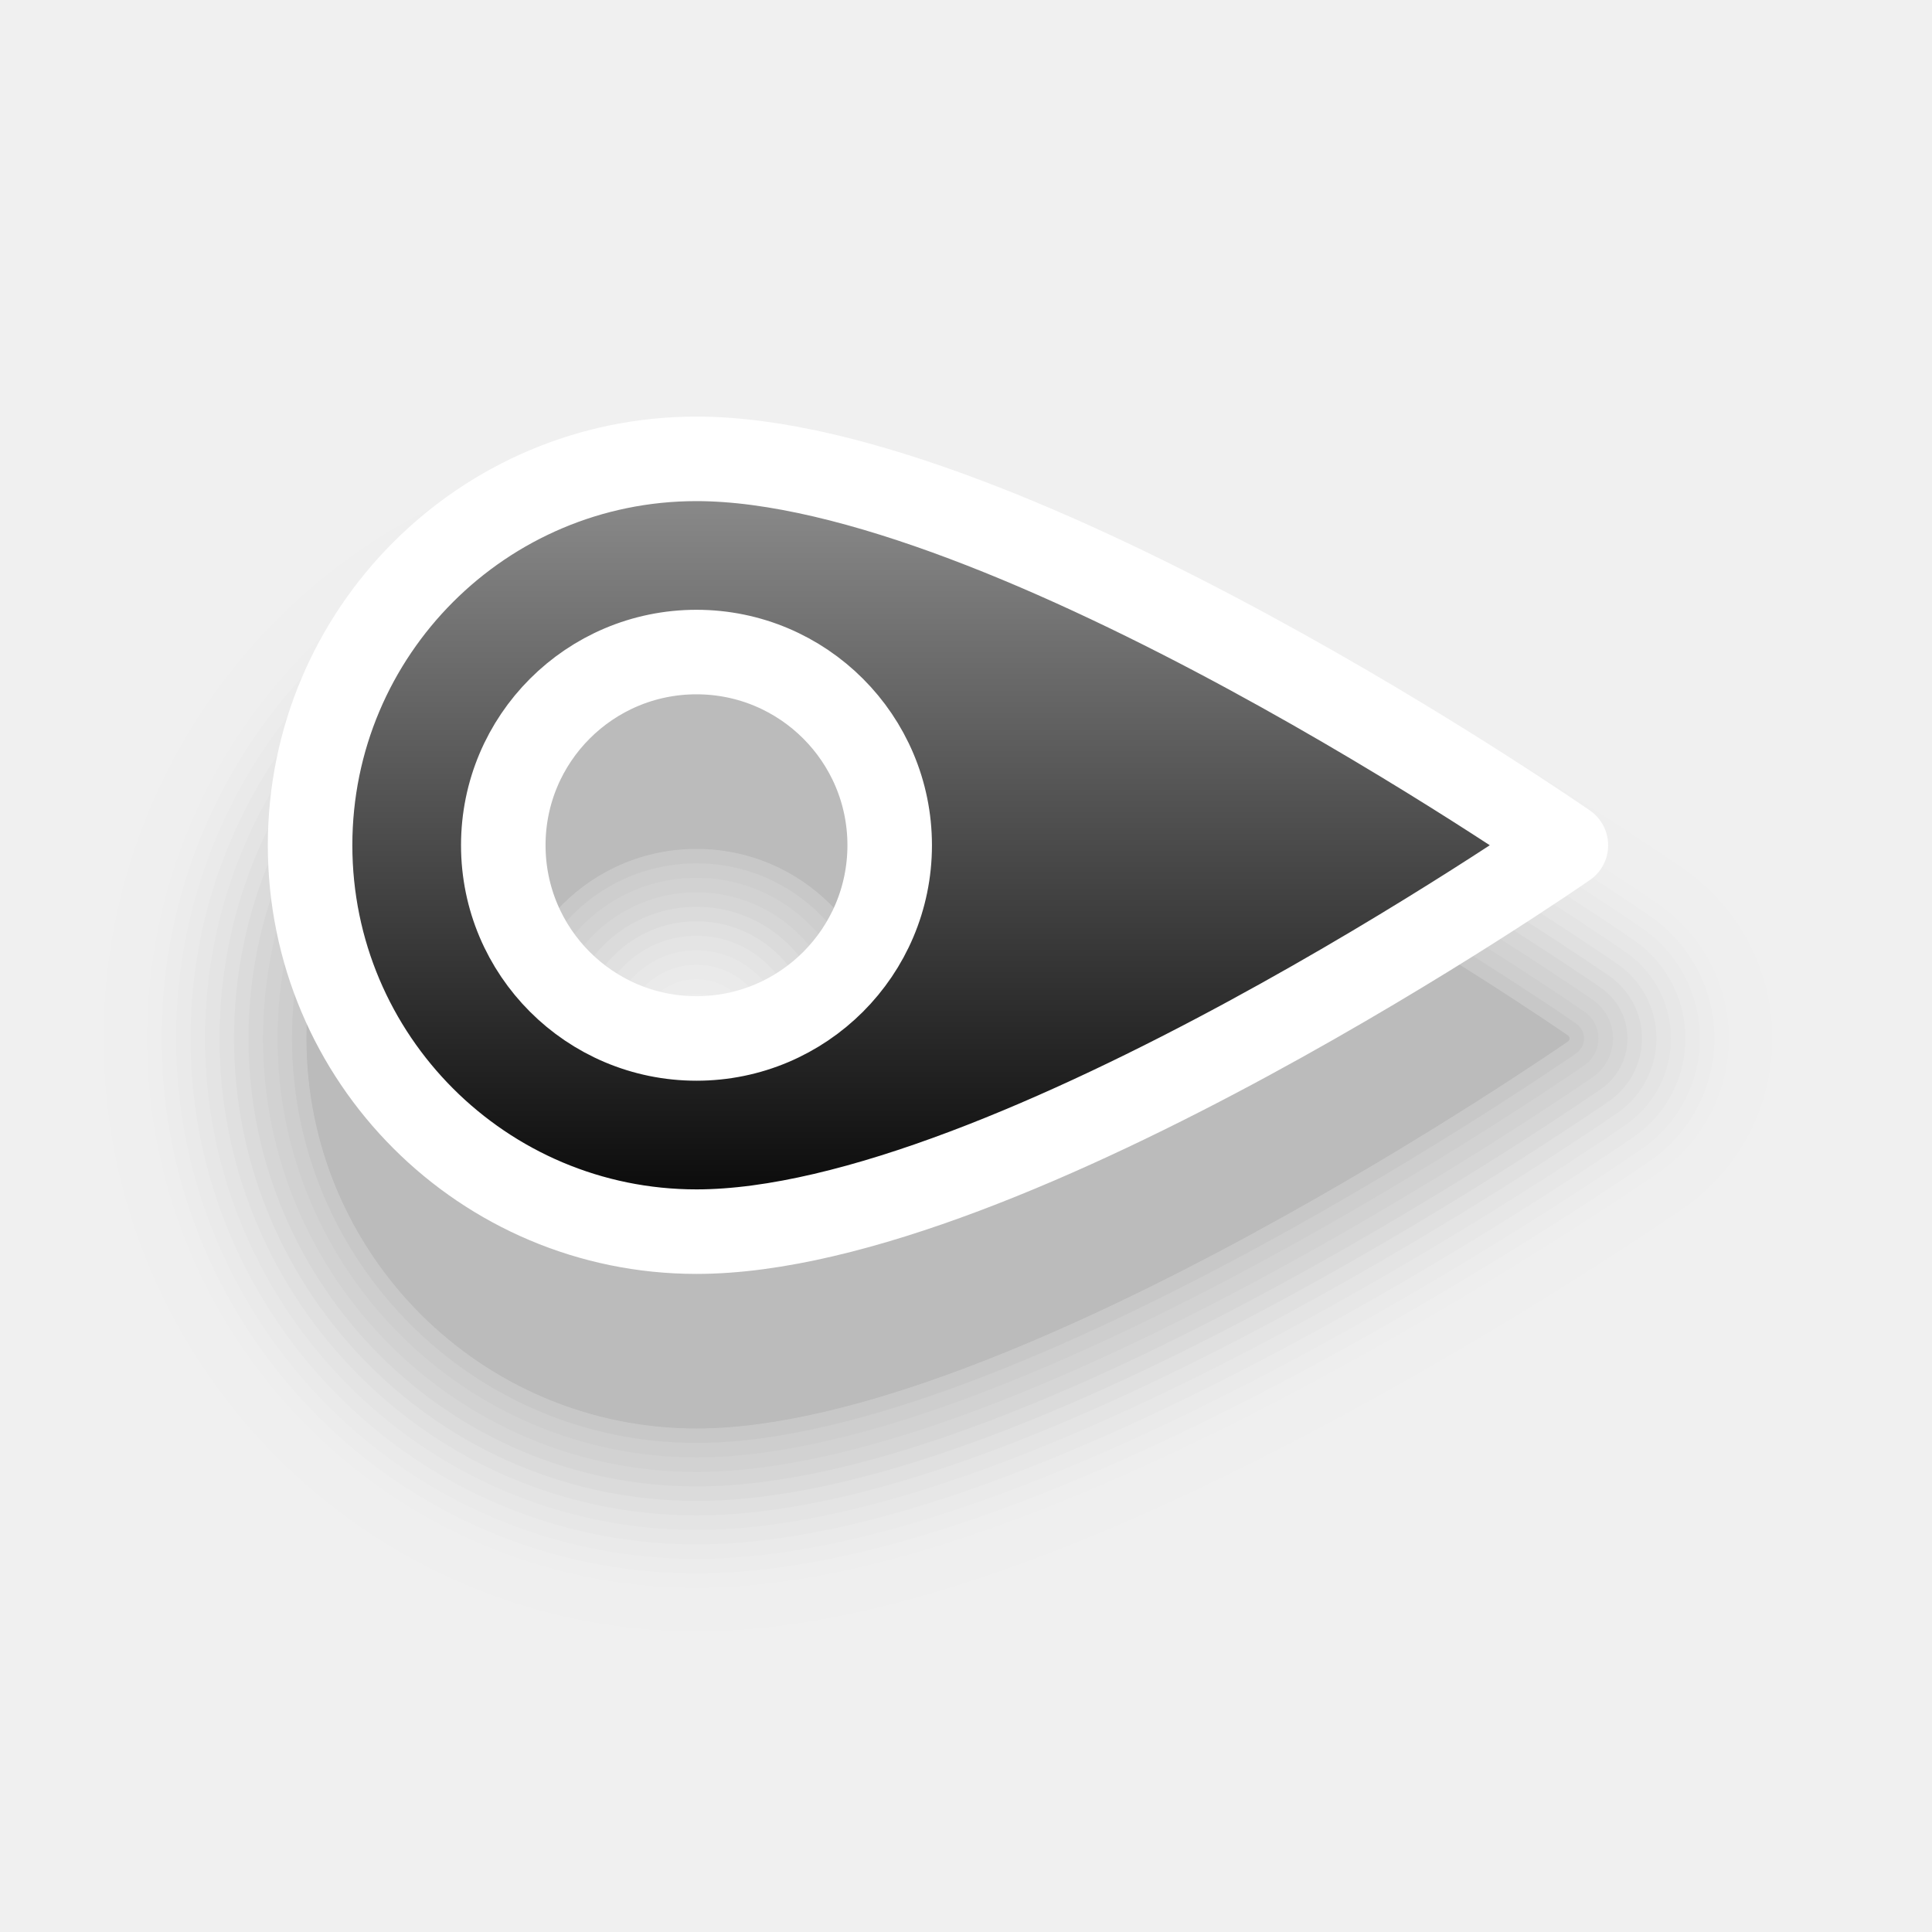
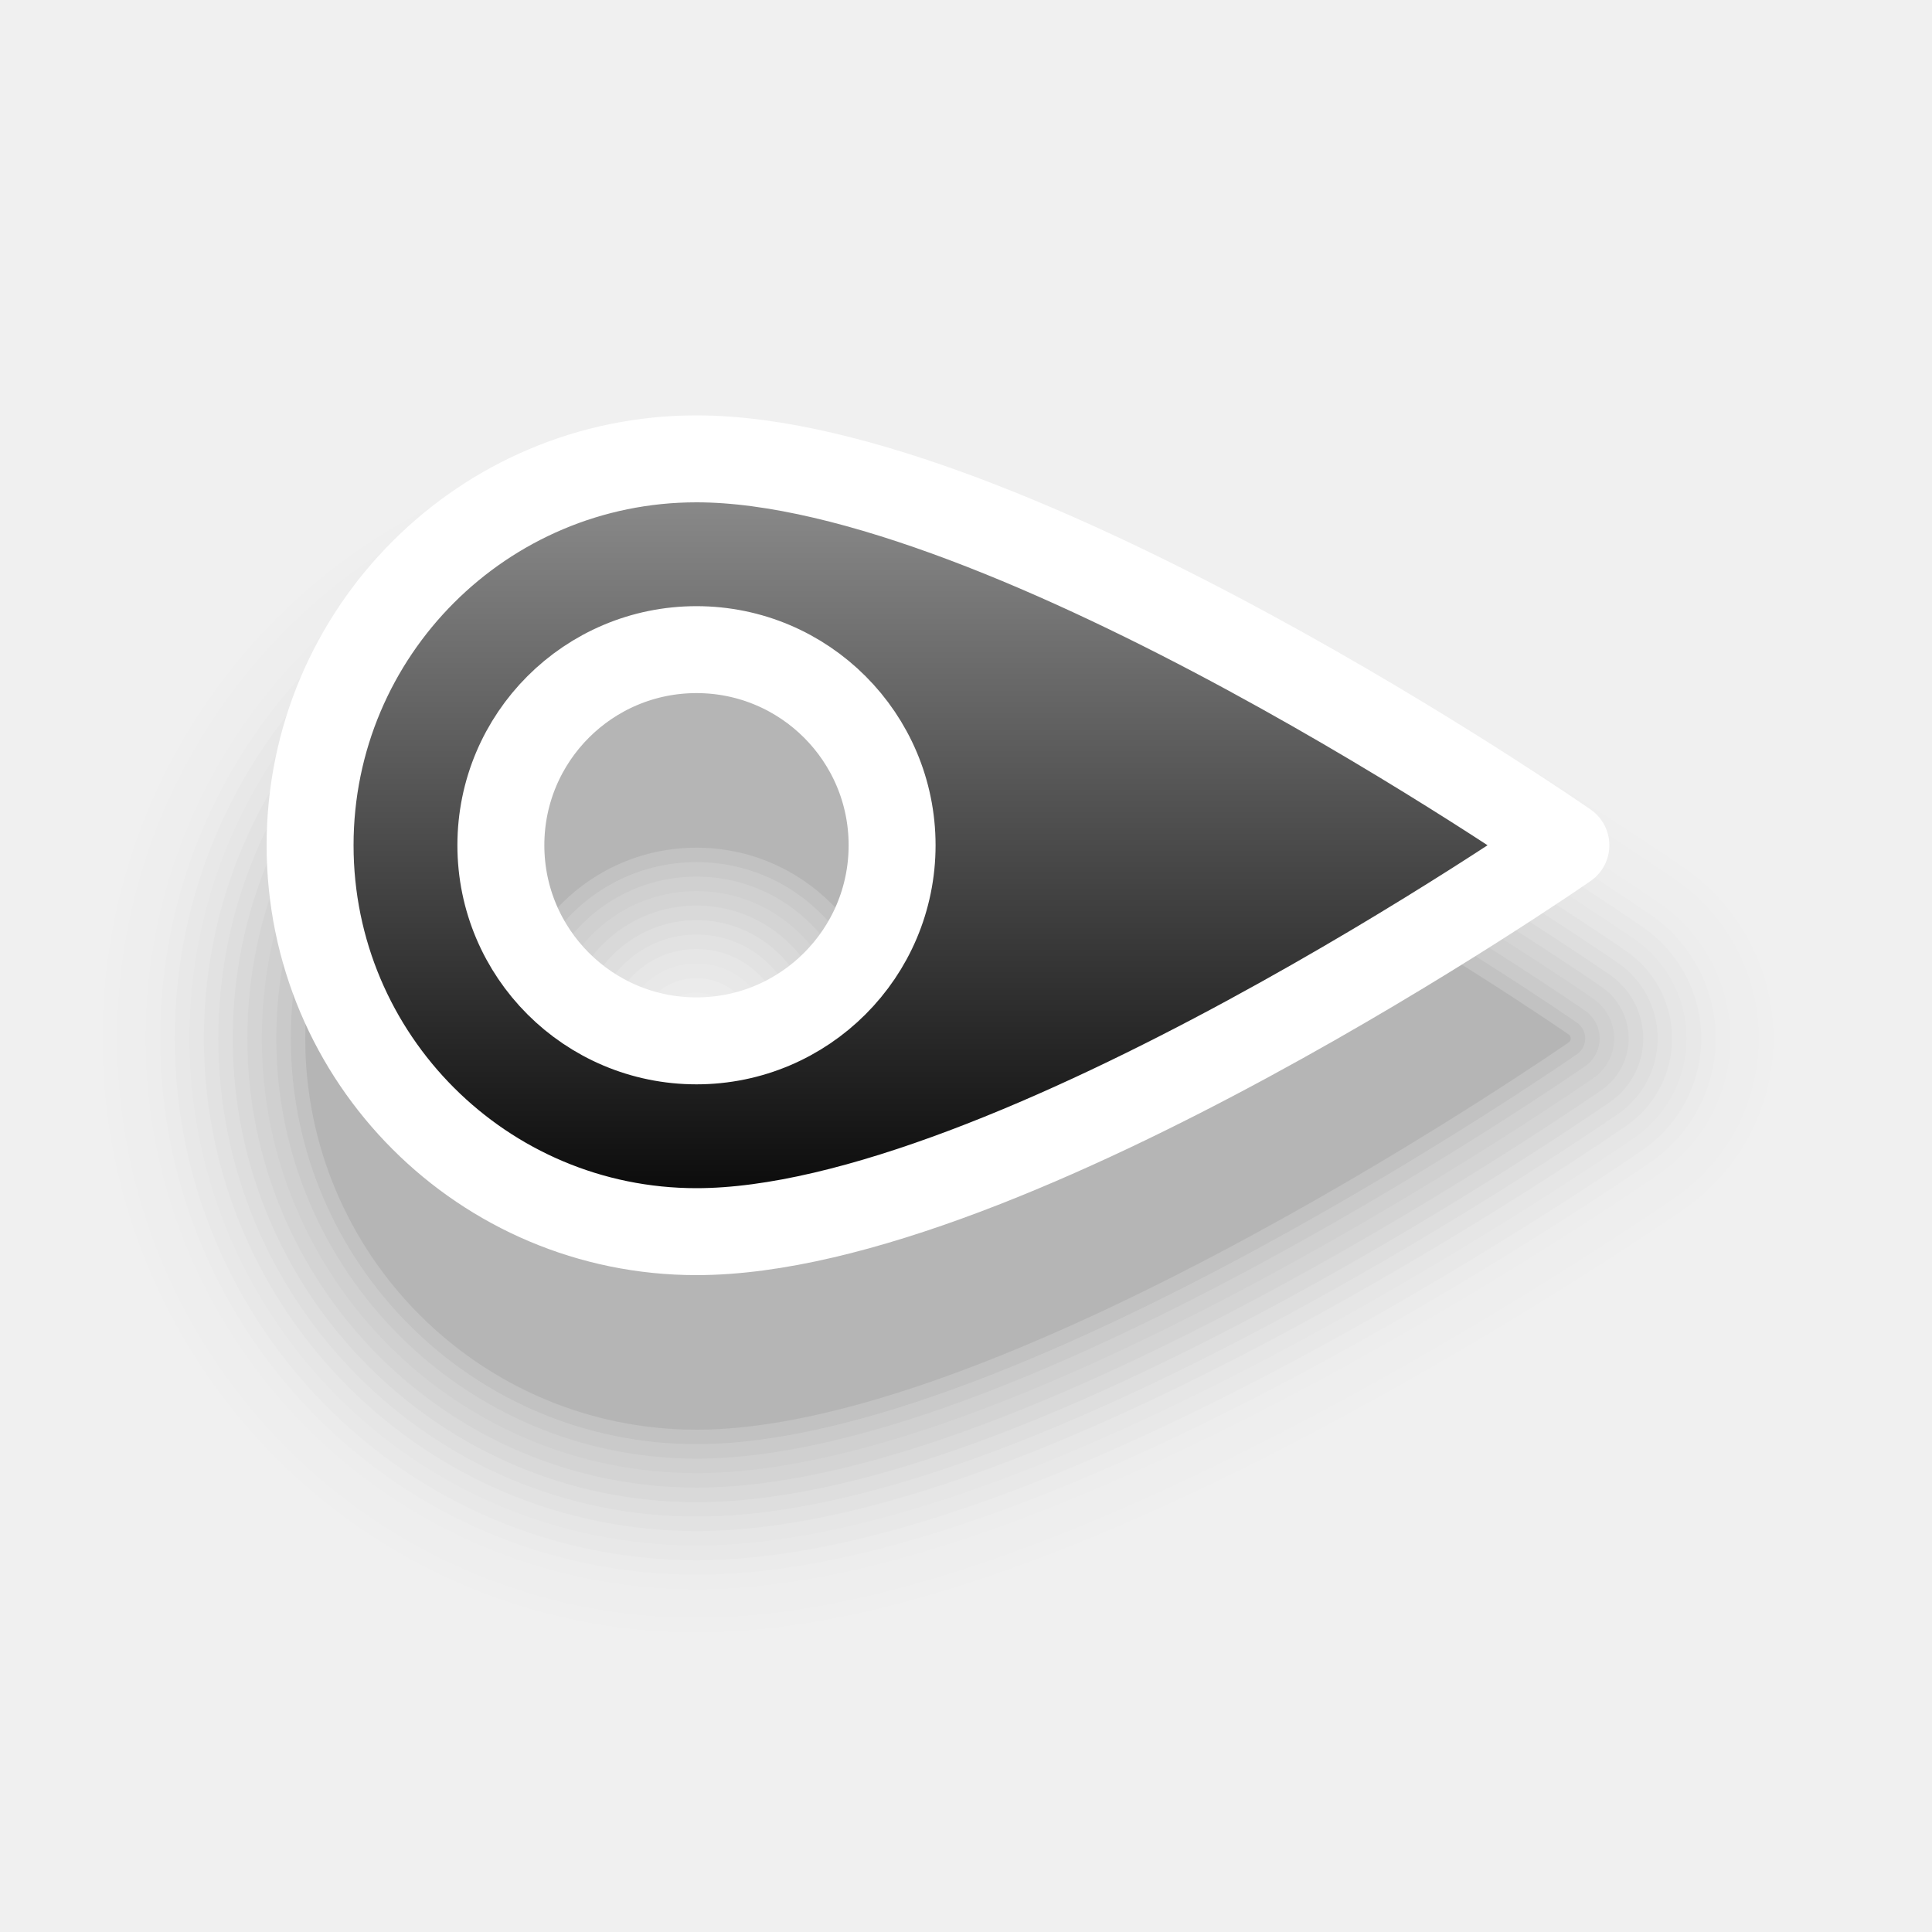
<svg xmlns="http://www.w3.org/2000/svg" width="40" height="40" viewBox="0 0 40 40">
  <linearGradient id="body" x1="0" y1="0" x2="0" y2="1">
    <stop offset="0" stop-color="#909090" />
    <stop offset="1" stop-color="#050505" />
  </linearGradient>
  <linearGradient id="glyph" x1="0" y1="0" x2="0" y2="1">
    <stop offset="0" stop-color="#909090" />
    <stop offset="1" stop-color="#050505" />
  </linearGradient>
-   <g transform="translate(0 4.0)" fill="#000" stroke="#000" stroke-linejoin="round" fill-rule="evenodd">
-     <g opacity="0.067" stroke-width="0.15">
-       <path d="M32.42 17.5C32.42 17.5 20.9 25.5 14.42 25.5A8 8 0 0 1 6.42 17.5A8 8 0 0 1 14.42 9.5C20.9 9.5 32.42 17.5 32.42 17.5ZM14.42 13.5A4 4 0 1 1 14.42 21.5A4 4 0 1 1 14.42 13.5Z" />
+   <g transform="translate(0 4.0)" opacity="0.248" fill="#000" fill-rule="evenodd" stroke-linejoin="round">
+     <g opacity="1.000">
+       <path d="M32.42 17.5C32.42 17.5 20.9 25.5 14.42 25.5A8 8 0 0 1 6.42 17.5A8 8 0 0 1 14.42 9.5C20.9 9.5 32.42 17.5 32.42 17.5ZM14.42 13.45A4.05 4.05 0 1 1 14.42 21.55A4.05 4.05 0 1 1 14.42 13.45Z" />
+       <path d="M32.42 17.5C32.42 17.5 20.9 25.5 14.42 25.5A8 8 0 0 1 6.42 17.5A8 8 0 0 1 14.42 9.5C20.9 9.5 32.42 17.5 32.42 17.5ZM14.42 13.45A4.05 4.05 0 1 1 14.42 21.55A4.05 4.05 0 1 1 14.42 13.45Z" fill="none" stroke="#000" stroke-width="0.2" />
    </g>
-     <g opacity="0.044" stroke-width="0.75">
-       <path d="M32.42 17.5C32.42 17.5 20.9 25.5 14.42 25.5A8 8 0 0 1 6.42 17.5A8 8 0 0 1 14.42 9.5C20.9 9.5 32.42 17.5 32.42 17.5ZM14.42 13.5A4 4 0 1 1 14.42 21.5A4 4 0 1 1 14.42 13.5Z" />
+     <g opacity="0.407">
+       <path d="M32.42 17.5C32.42 17.5 20.9 25.5 14.42 25.5A8 8 0 0 1 6.42 17.5A8 8 0 0 1 14.42 9.5C20.9 9.5 32.42 17.5 32.42 17.5ZM14.42 13.45A4.05 4.05 0 1 1 14.42 21.55A4.05 4.05 0 1 1 14.42 13.45Z" />
+       <path d="M32.42 17.5C32.42 17.5 20.9 25.5 14.42 25.5A8 8 0 0 1 6.42 17.5A8 8 0 0 1 14.42 9.5C20.9 9.5 32.42 17.5 32.42 17.5ZM14.42 13.45A4.05 4.05 0 1 1 14.42 21.55A4.05 4.05 0 1 1 14.42 13.45Z" fill="none" stroke="#000" stroke-width="0.8" />
    </g>
-     <g opacity="0.025" stroke-width="1.35">
-       <path d="M32.42 17.5C32.42 17.5 20.9 25.5 14.42 25.5A8 8 0 0 1 6.42 17.5A8 8 0 0 1 14.42 9.5C20.9 9.5 32.42 17.5 32.42 17.5ZM14.42 13.5A4 4 0 1 1 14.42 21.5A4 4 0 1 1 14.42 13.5Z" />
+     <g opacity="0.192">
+       <path d="M32.42 17.5C32.42 17.5 20.9 25.5 14.42 25.5A8 8 0 0 1 6.42 17.5A8 8 0 0 1 14.42 9.5C20.9 9.5 32.42 17.5 32.42 17.5ZM14.42 13.45A4.05 4.05 0 1 1 14.42 21.55A4.05 4.05 0 1 1 14.42 13.45Z" />
+       <path d="M32.42 17.5C32.42 17.5 20.9 25.5 14.42 25.5A8 8 0 0 1 6.42 17.5A8 8 0 0 1 14.42 9.5C20.9 9.5 32.42 17.5 32.42 17.5ZM14.42 13.45A4.05 4.05 0 1 1 14.42 21.55A4.05 4.05 0 1 1 14.42 13.45Z" fill="none" stroke="#000" stroke-width="1.4" />
    </g>
-     <g opacity="0.019" stroke-width="1.95">
-       <path d="M32.42 17.5C32.42 17.5 20.9 25.5 14.42 25.5A8 8 0 0 1 6.42 17.5A8 8 0 0 1 14.42 9.5C20.9 9.5 32.42 17.5 32.42 17.5ZM14.42 13.5A4 4 0 1 1 14.42 21.5A4 4 0 1 1 14.42 13.5Z" />
+     <g opacity="0.129">
+       <path d="M32.42 17.5C32.42 17.5 20.9 25.5 14.42 25.5A8 8 0 0 1 6.42 17.5A8 8 0 0 1 14.42 9.5C20.9 9.5 32.42 17.5 32.42 17.5ZM14.42 13.45A4.05 4.05 0 1 1 14.42 21.55A4.05 4.05 0 1 1 14.42 13.45Z" />
+       <path d="M32.42 17.5C32.42 17.5 20.9 25.5 14.42 25.5A8 8 0 0 1 6.42 17.5A8 8 0 0 1 14.42 9.5C20.9 9.5 32.42 17.5 32.42 17.5ZM14.42 13.45A4.05 4.05 0 1 1 14.42 21.55A4.05 4.05 0 1 1 14.42 13.45Z" fill="none" stroke="#000" stroke-width="2" />
    </g>
-     <g opacity="0.022" stroke-width="2.55">
-       <path d="M32.42 17.5C32.42 17.5 20.9 25.5 14.42 25.5A8 8 0 0 1 6.42 17.5A8 8 0 0 1 14.42 9.5C20.9 9.5 32.42 17.5 32.42 17.5ZM14.42 13.5A4 4 0 1 1 14.42 21.5A4 4 0 1 1 14.42 13.5Z" />
+     <g opacity="0.133">
+       <path d="M32.42 17.5C32.42 17.5 20.9 25.5 14.42 25.5A8 8 0 0 1 6.42 17.5A8 8 0 0 1 14.42 9.5C20.9 9.5 32.42 17.5 32.42 17.5ZM14.42 13.45A4.05 4.05 0 1 1 14.42 21.55A4.05 4.05 0 1 1 14.42 13.45Z" />
+       <path d="M32.42 17.5C32.42 17.5 20.9 25.5 14.42 25.5A8 8 0 0 1 6.42 17.5A8 8 0 0 1 14.42 9.5C20.9 9.5 32.42 17.5 32.42 17.5ZM14.42 13.45A4.05 4.05 0 1 1 14.42 21.55A4.05 4.05 0 1 1 14.42 13.45Z" fill="none" stroke="#000" stroke-width="2.6" />
    </g>
-     <g opacity="0.023" stroke-width="3.15">
-       <path d="M32.42 17.5C32.42 17.5 20.9 25.5 14.42 25.5A8 8 0 0 1 6.42 17.5A8 8 0 0 1 14.42 9.5C20.9 9.5 32.42 17.5 32.42 17.5ZM14.42 13.5A4 4 0 1 1 14.42 21.5A4 4 0 1 1 14.42 13.5Z" />
+     <g opacity="0.124">
+       <path d="M32.42 17.5C32.42 17.5 20.9 25.5 14.42 25.5A8 8 0 0 1 6.42 17.5A8 8 0 0 1 14.42 9.5C20.9 9.5 32.42 17.5 32.42 17.5ZM14.42 13.45A4.05 4.05 0 1 1 14.42 21.55A4.05 4.05 0 1 1 14.42 13.45Z" />
+       <path d="M32.42 17.5C32.42 17.5 20.9 25.5 14.42 25.5A8 8 0 0 1 6.42 17.5A8 8 0 0 1 14.42 9.5C20.9 9.5 32.42 17.5 32.42 17.5ZM14.42 13.45A4.05 4.05 0 1 1 14.42 21.55A4.05 4.05 0 1 1 14.42 13.45Z" fill="none" stroke="#000" stroke-width="3.2" />
    </g>
-     <g opacity="0.019" stroke-width="3.75">
-       <path d="M32.42 17.5C32.42 17.5 20.9 25.5 14.42 25.5A8 8 0 0 1 6.42 17.5A8 8 0 0 1 14.42 9.5C20.9 9.5 32.42 17.5 32.42 17.5ZM14.42 13.5A4 4 0 1 1 14.42 21.5A4 4 0 1 1 14.42 13.5Z" />
+     <g opacity="0.095">
+       <path d="M32.42 17.5C32.42 17.5 20.9 25.5 14.42 25.5A8 8 0 0 1 6.42 17.5A8 8 0 0 1 14.42 9.5C20.9 9.5 32.42 17.5 32.42 17.5ZM14.42 13.45A4.05 4.05 0 1 1 14.42 21.55A4.05 4.05 0 1 1 14.42 13.45Z" />
+       <path d="M32.42 17.5C32.42 17.5 20.9 25.5 14.42 25.5A8 8 0 0 1 6.42 17.5A8 8 0 0 1 14.42 9.5C20.9 9.5 32.42 17.5 32.42 17.5ZM14.42 13.45A4.05 4.05 0 1 1 14.42 21.55A4.05 4.05 0 1 1 14.42 13.45Z" fill="none" stroke="#000" stroke-width="3.8" />
    </g>
-     <g opacity="0.015" stroke-width="4.35">
-       <path d="M32.42 17.5C32.42 17.5 20.9 25.5 14.42 25.5A8 8 0 0 1 6.42 17.5A8 8 0 0 1 14.42 9.5C20.9 9.5 32.42 17.5 32.42 17.5ZM14.42 13.5A4 4 0 1 1 14.42 21.5A4 4 0 1 1 14.42 13.5Z" />
+     <g opacity="0.071">
+       <path d="M32.42 17.5C32.42 17.5 20.9 25.5 14.42 25.5A8 8 0 0 1 6.42 17.5A8 8 0 0 1 14.42 9.5C20.9 9.5 32.42 17.5 32.42 17.5ZM14.42 13.45A4.05 4.05 0 1 1 14.42 21.55A4.05 4.05 0 1 1 14.42 13.45Z" />
+       <path d="M32.42 17.5C32.42 17.5 20.9 25.5 14.42 25.5A8 8 0 0 1 6.42 17.5A8 8 0 0 1 14.42 9.5C20.9 9.5 32.42 17.5 32.42 17.5ZM14.42 13.45A4.05 4.05 0 1 1 14.42 21.55A4.05 4.05 0 1 1 14.42 13.45Z" fill="none" stroke="#000" stroke-width="4.4" />
    </g>
-     <g opacity="0.013" stroke-width="4.95">
-       <path d="M32.42 17.5C32.42 17.5 20.9 25.5 14.42 25.5A8 8 0 0 1 6.42 17.5A8 8 0 0 1 14.42 9.5C20.9 9.5 32.42 17.5 32.42 17.5ZM14.42 13.5A4 4 0 1 1 14.42 21.5A4 4 0 1 1 14.42 13.5Z" />
+     <g opacity="0.058">
+       <path d="M32.42 17.5C32.42 17.5 20.9 25.5 14.42 25.5A8 8 0 0 1 6.42 17.5A8 8 0 0 1 14.42 9.5C20.9 9.5 32.42 17.5 32.42 17.5ZM14.42 13.45A4.05 4.05 0 1 1 14.42 21.55A4.05 4.05 0 1 1 14.42 13.45Z" />
+       <path d="M32.42 17.5C32.42 17.5 20.9 25.5 14.42 25.5A8 8 0 0 1 6.42 17.5A8 8 0 0 1 14.42 9.5C20.9 9.5 32.42 17.5 32.42 17.5ZM14.42 13.45A4.05 4.05 0 1 1 14.42 21.55A4.05 4.05 0 1 1 14.42 13.45Z" fill="none" stroke="#000" stroke-width="5" />
    </g>
-     <g opacity="0.011" stroke-width="5.55">
-       <path d="M32.42 17.5C32.42 17.5 20.9 25.5 14.42 25.5A8 8 0 0 1 6.42 17.5A8 8 0 0 1 14.42 9.5C20.9 9.5 32.42 17.5 32.42 17.5ZM14.42 13.5A4 4 0 1 1 14.42 21.5A4 4 0 1 1 14.42 13.5Z" />
+     <g opacity="0.048">
+       <path d="M32.42 17.5C32.42 17.5 20.9 25.5 14.42 25.5A8 8 0 0 1 6.42 17.5A8 8 0 0 1 14.42 9.5C20.9 9.5 32.42 17.5 32.42 17.5ZM14.42 13.45A4.05 4.05 0 1 1 14.42 21.55A4.05 4.05 0 1 1 14.42 13.45Z" />
+       <path d="M32.42 17.5C32.42 17.5 20.9 25.5 14.42 25.5A8 8 0 0 1 6.42 17.5A8 8 0 0 1 14.42 9.5C20.9 9.5 32.42 17.5 32.42 17.5ZM14.42 13.45A4.05 4.05 0 1 1 14.42 21.55A4.05 4.05 0 1 1 14.42 13.45Z" fill="none" stroke="#000" stroke-width="5.6" />
    </g>
-     <g opacity="0.008" stroke-width="6.15">
-       <path d="M32.42 17.5C32.42 17.5 20.9 25.5 14.42 25.5A8 8 0 0 1 6.42 17.5A8 8 0 0 1 14.42 9.5C20.9 9.5 32.42 17.5 32.42 17.5ZM14.42 13.5A4 4 0 1 1 14.42 21.5A4 4 0 1 1 14.42 13.5Z" />
+     <g opacity="0.034">
+       <path d="M32.42 17.5C32.42 17.5 20.9 25.5 14.42 25.5A8 8 0 0 1 6.42 17.5A8 8 0 0 1 14.42 9.5C20.9 9.5 32.42 17.5 32.42 17.5ZM14.42 13.45A4.05 4.05 0 1 1 14.42 21.55A4.05 4.05 0 1 1 14.42 13.45Z" />
+       <path d="M32.42 17.5C32.42 17.5 20.9 25.5 14.42 25.5A8 8 0 0 1 6.42 17.5A8 8 0 0 1 14.42 9.5C20.9 9.5 32.42 17.5 32.42 17.5ZM14.42 13.45A4.05 4.05 0 1 1 14.42 21.55A4.05 4.05 0 1 1 14.42 13.45Z" fill="none" stroke="#000" stroke-width="6.2" />
    </g>
-     <g opacity="0.004" stroke-width="6.75">
-       <path d="M32.42 17.5C32.42 17.5 20.9 25.5 14.42 25.5A8 8 0 0 1 6.42 17.5A8 8 0 0 1 14.42 9.5C20.9 9.5 32.42 17.5 32.42 17.5ZM14.42 13.5A4 4 0 1 1 14.42 21.5A4 4 0 1 1 14.42 13.5Z" />
+     <g opacity="0.017">
+       <path d="M32.42 17.5C32.42 17.5 20.9 25.5 14.42 25.5A8 8 0 0 1 6.42 17.5A8 8 0 0 1 14.42 9.5C20.9 9.5 32.42 17.5 32.42 17.5ZM14.42 13.45A4.05 4.05 0 1 1 14.42 21.55A4.05 4.05 0 1 1 14.42 13.45Z" />
+       <path d="M32.42 17.5C32.42 17.5 20.9 25.5 14.42 25.5A8 8 0 0 1 6.42 17.5A8 8 0 0 1 14.42 9.5C20.9 9.5 32.42 17.5 32.42 17.5ZM14.42 13.45A4.05 4.05 0 1 1 14.42 21.55A4.05 4.05 0 1 1 14.42 13.45Z" fill="none" stroke="#000" stroke-width="6.8" />
    </g>
-     <g opacity="0.003" stroke-width="7.35">
-       <path d="M32.42 17.5C32.42 17.5 20.9 25.5 14.42 25.5A8 8 0 0 1 6.42 17.5A8 8 0 0 1 14.42 9.5C20.9 9.5 32.42 17.5 32.42 17.5ZM14.42 13.5A4 4 0 1 1 14.42 21.5A4 4 0 1 1 14.42 13.5Z" />
+     <g opacity="0.012">
+       <path d="M32.42 17.5C32.42 17.5 20.9 25.5 14.42 25.5A8 8 0 0 1 6.42 17.5A8 8 0 0 1 14.42 9.5C20.9 9.5 32.42 17.5 32.42 17.5ZM14.42 13.45A4.05 4.05 0 1 1 14.42 21.55A4.05 4.05 0 1 1 14.42 13.45Z" />
+       <path d="M32.42 17.5C32.42 17.5 20.9 25.5 14.42 25.5A8 8 0 0 1 6.42 17.5A8 8 0 0 1 14.42 9.5C20.9 9.5 32.42 17.5 32.42 17.5ZM14.42 13.45A4.05 4.05 0 1 1 14.42 21.55A4.05 4.05 0 1 1 14.42 13.45Z" fill="none" stroke="#000" stroke-width="7.4" />
    </g>
-     <g opacity="0.003" stroke-width="7.95">
-       <path d="M32.42 17.5C32.42 17.5 20.9 25.5 14.42 25.5A8 8 0 0 1 6.42 17.5A8 8 0 0 1 14.42 9.5C20.9 9.5 32.42 17.5 32.42 17.5ZM14.42 13.5A4 4 0 1 1 14.42 21.5A4 4 0 1 1 14.42 13.5Z" />
+     <g opacity="0.012">
+       <path d="M32.42 17.5C32.42 17.5 20.9 25.5 14.42 25.5A8 8 0 0 1 6.42 17.5A8 8 0 0 1 14.42 9.5C20.9 9.5 32.42 17.5 32.42 17.5ZM14.42 13.45A4.05 4.05 0 1 1 14.42 21.55A4.05 4.05 0 1 1 14.42 13.45Z" />
+       <path d="M32.42 17.5C32.42 17.5 20.9 25.5 14.42 25.5A8 8 0 0 1 6.42 17.5A8 8 0 0 1 14.42 9.5C20.9 9.5 32.42 17.5 32.42 17.5ZM14.42 13.45A4.05 4.05 0 1 1 14.42 21.55A4.05 4.05 0 1 1 14.42 13.45Z" fill="none" stroke="#000" stroke-width="8" />
    </g>
-     <g opacity="0.004" stroke-width="8.55">
-       <path d="M32.42 17.5C32.42 17.5 20.9 25.5 14.42 25.5A8 8 0 0 1 6.42 17.5A8 8 0 0 1 14.42 9.5C20.9 9.5 32.42 17.5 32.42 17.5ZM14.42 13.5A4 4 0 1 1 14.42 21.5A4 4 0 1 1 14.42 13.5Z" />
+     <g opacity="0.016">
+       <path d="M32.42 17.5C32.42 17.5 20.9 25.5 14.42 25.5A8 8 0 0 1 6.42 17.5A8 8 0 0 1 14.42 9.5C20.9 9.5 32.42 17.5 32.42 17.5ZM14.42 13.45A4.05 4.05 0 1 1 14.42 21.55A4.05 4.05 0 1 1 14.42 13.45Z" />
+       <path d="M32.42 17.5C32.42 17.5 20.9 25.5 14.42 25.5A8 8 0 0 1 6.42 17.5A8 8 0 0 1 14.42 9.5C20.9 9.5 32.42 17.5 32.42 17.5ZM14.42 13.45A4.05 4.05 0 1 1 14.42 21.55A4.05 4.05 0 1 1 14.42 13.45Z" fill="none" stroke="#000" stroke-width="8.6" />
    </g>
  </g>
-   <path d="M32.42 17.5C32.42 17.5 20.9 25.5 14.42 25.5A8 8 0 0 1 6.42 17.5A8 8 0 0 1 14.42 9.5C20.9 9.5 32.42 17.5 32.42 17.5ZM14.42 13.5A4 4 0 1 1 14.42 21.5A4 4 0 1 1 14.42 13.5Z" fill="url(#body)" fill-rule="evenodd" stroke="#ffffff" stroke-width="1.75" stroke-linejoin="round" />
+   <path d="M32.42 17.5C32.42 17.5 20.9 25.5 14.42 25.5A8 8 0 0 1 6.42 17.5A8 8 0 0 1 14.42 9.5C20.9 9.5 32.42 17.5 32.42 17.5ZM14.42 13.45A4.05 4.05 0 1 1 14.42 21.55A4.05 4.05 0 1 1 14.42 13.45Z" fill="url(#body)" fill-rule="evenodd" stroke="#ffffff" stroke-width="1.8" stroke-linejoin="round" />
</svg>
